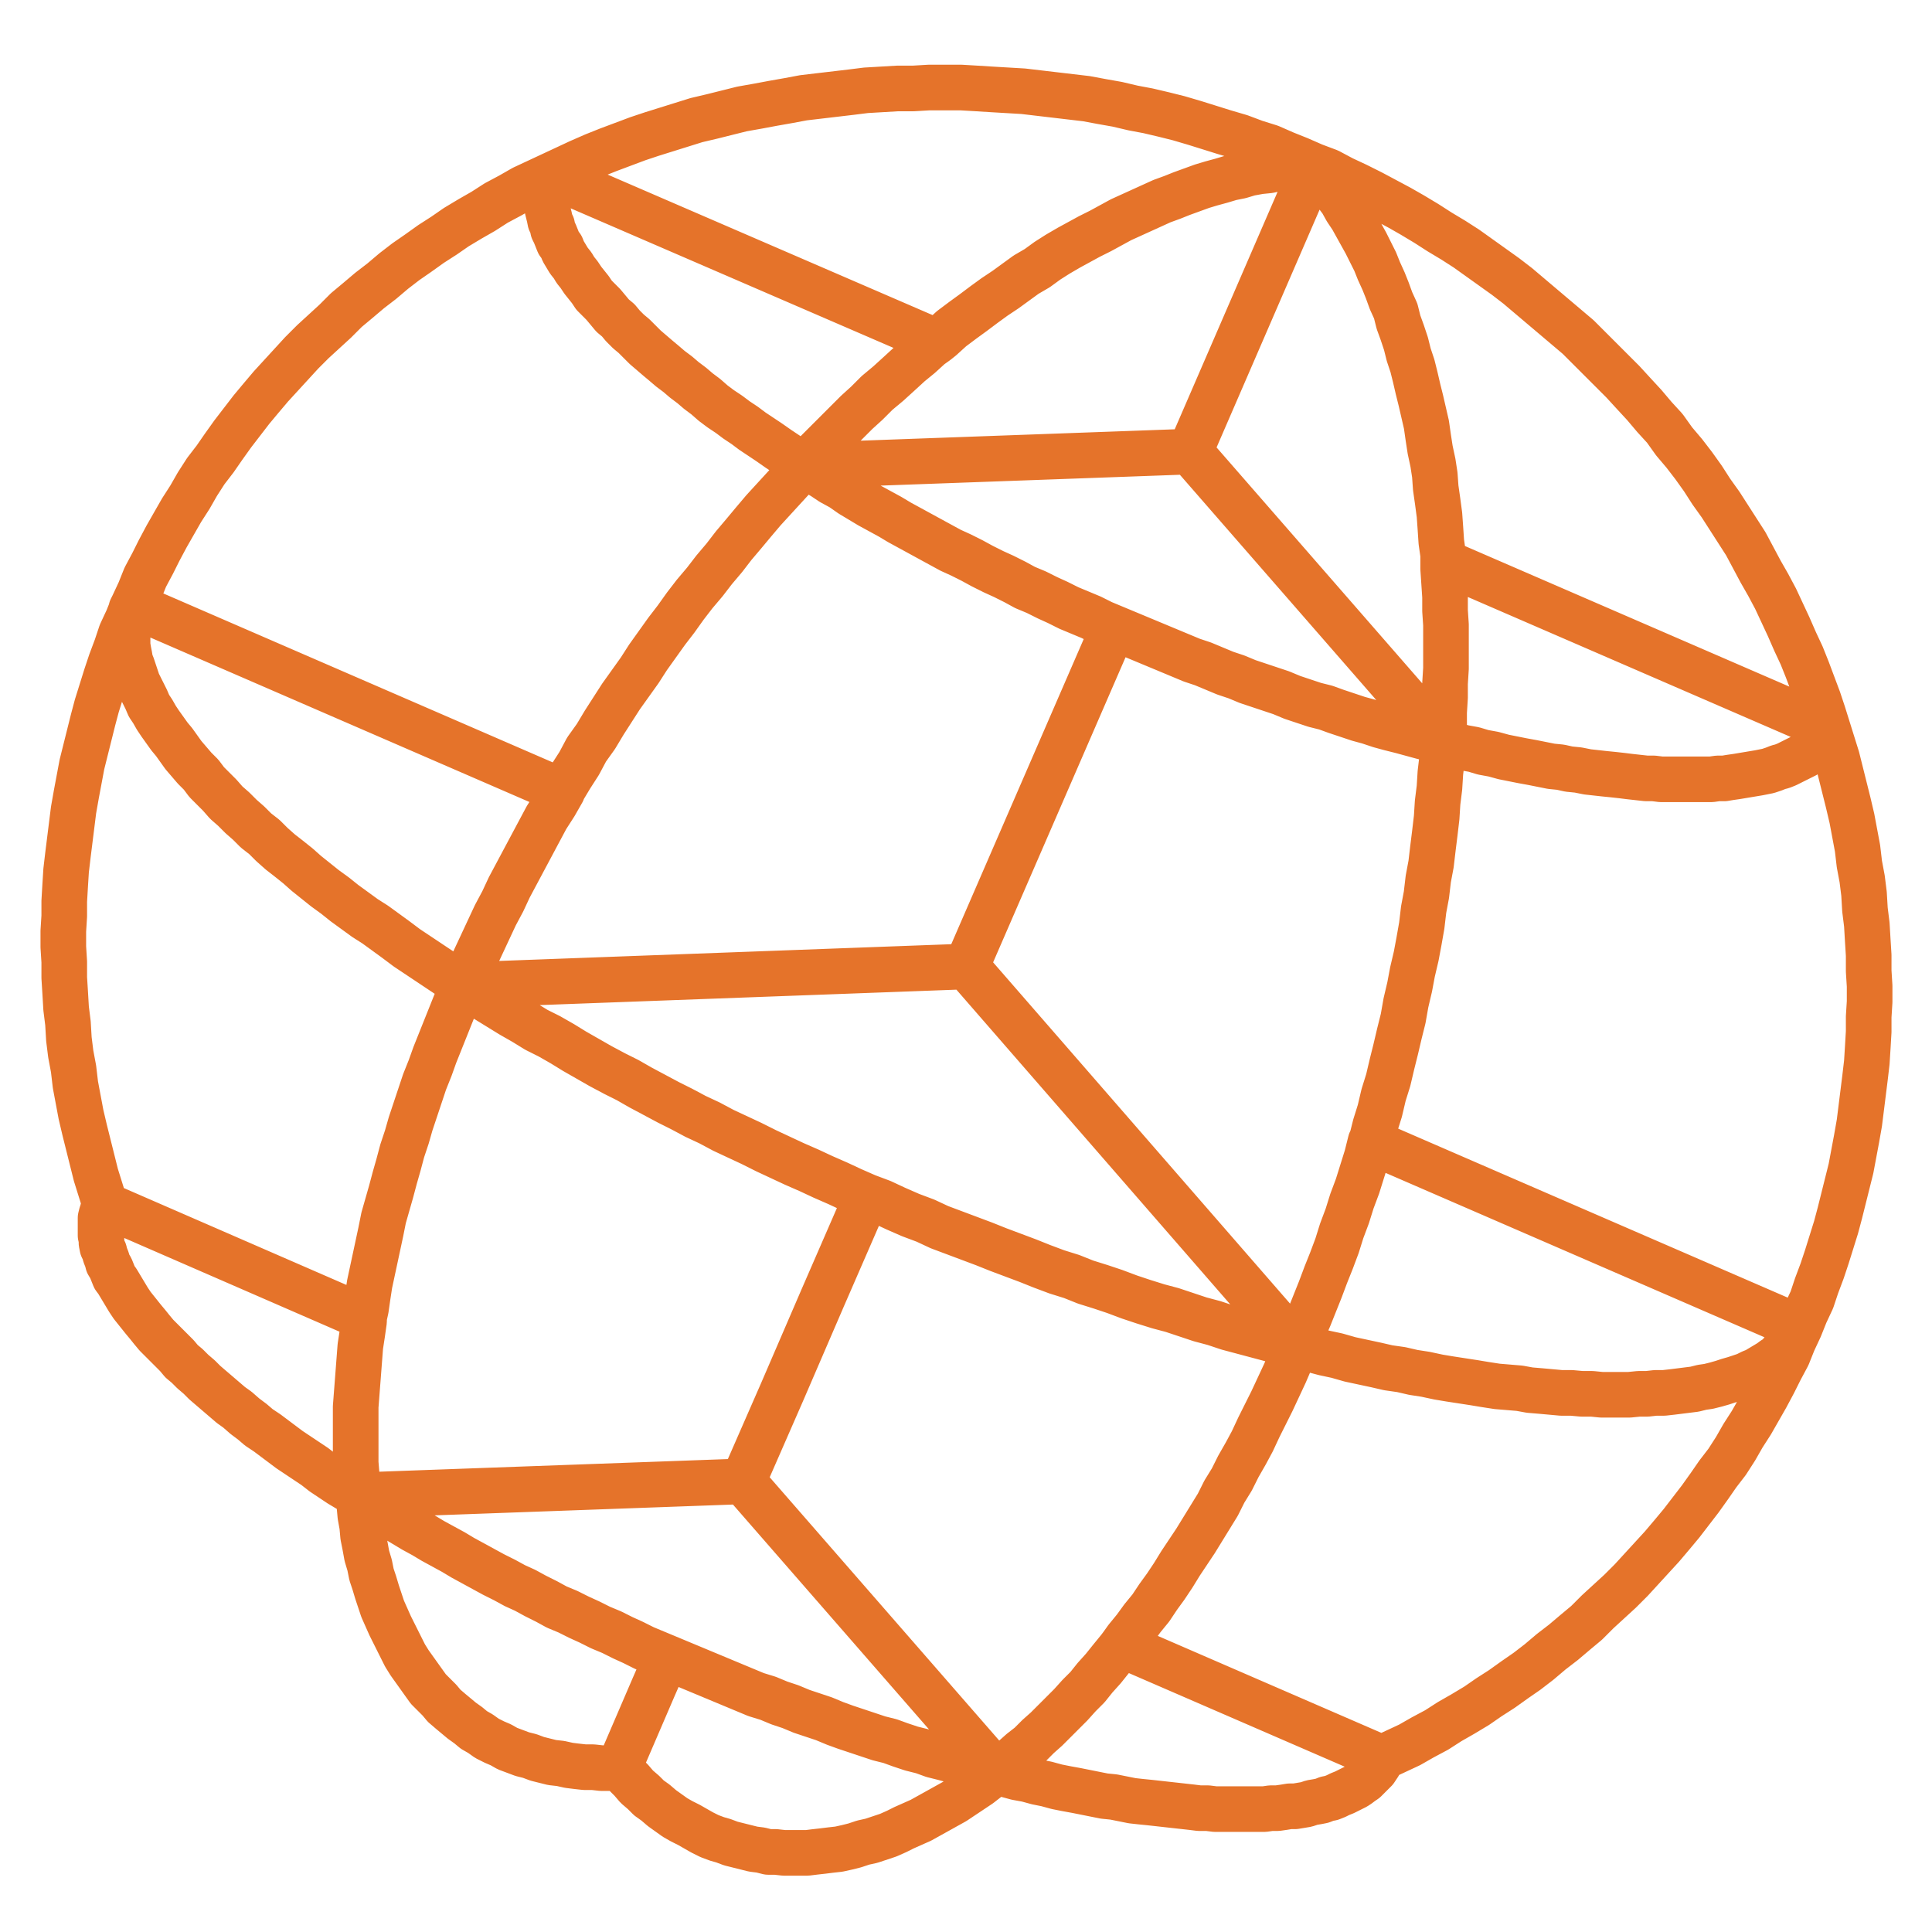
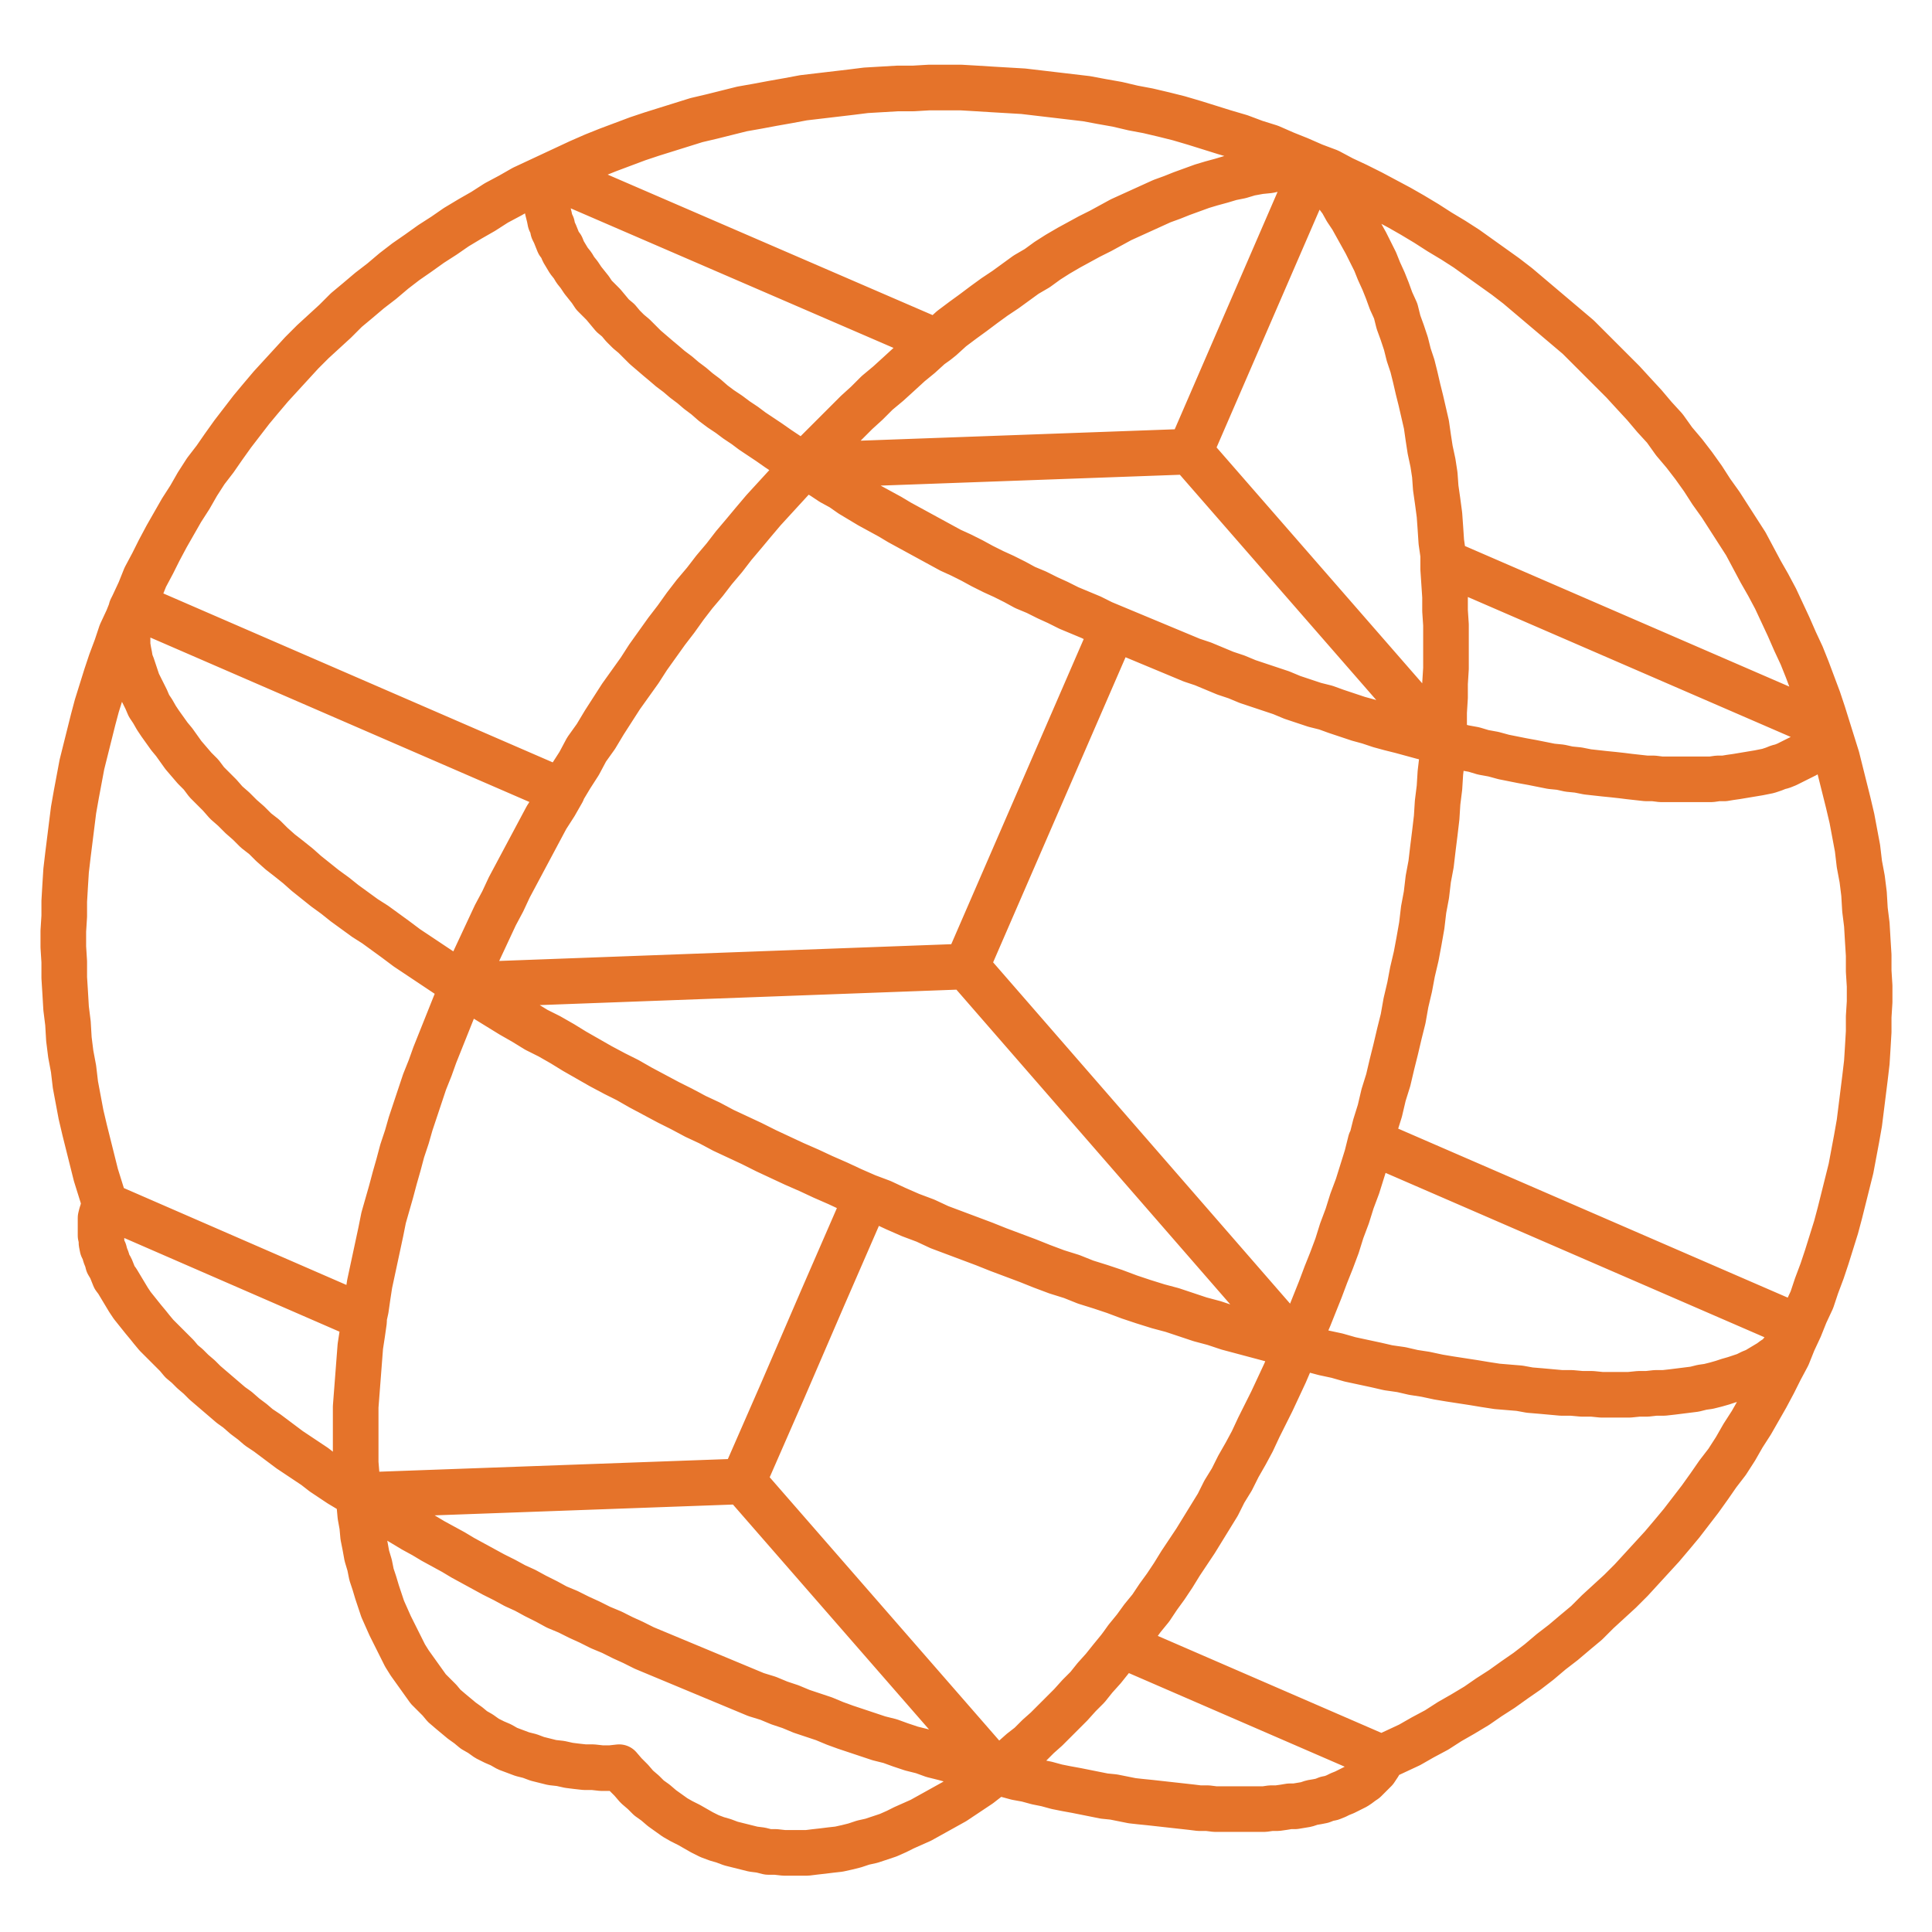
<svg xmlns="http://www.w3.org/2000/svg" viewBox="-1.038 -1.038 2.075 2.075" role="img" aria-label="EARF globe, 02 dust, in line">
-   <path d="M-0.925 0.256L-0.930 0.240L-0.935 0.224L-0.939 0.208L-0.943 0.192L-0.947 0.176L-0.951 0.159L-0.954 0.143L-0.957 0.127L-0.959 0.110L-0.962 0.094L-0.964 0.078L-0.965 0.061L-0.967 0.045L-0.968 0.028L-0.969 0.012L-0.969 -0.005L-0.970 -0.021L-0.970 -0.038L-0.969 -0.054L-0.969 -0.070L-0.968 -0.087L-0.967 -0.103L-0.965 -0.120L-0.963 -0.136L-0.961 -0.152L-0.959 -0.168L-0.956 -0.185L-0.953 -0.201L-0.950 -0.217L-0.946 -0.233L-0.942 -0.249L-0.938 -0.265L-0.934 -0.280L-0.929 -0.296L-0.924 -0.312L-0.919 -0.327L-0.913 -0.343L-0.908 -0.358L-0.901 -0.373L-0.895 -0.388 M-0.654 0.568L-0.663 0.562L-0.673 0.556L-0.682 0.550L-0.691 0.544L-0.700 0.537L-0.709 0.531L-0.718 0.525L-0.727 0.519L-0.735 0.513L-0.743 0.507L-0.751 0.501L-0.760 0.495L-0.767 0.489L-0.775 0.483L-0.783 0.476L-0.790 0.471L-0.797 0.465L-0.804 0.459L-0.811 0.453L-0.818 0.447L-0.824 0.441L-0.831 0.435L-0.837 0.429L-0.843 0.424L-0.848 0.418L-0.854 0.412L-0.859 0.407L-0.865 0.401L-0.870 0.396L-0.875 0.390L-0.879 0.385L-0.884 0.379L-0.888 0.374L-0.892 0.369L-0.896 0.364L-0.900 0.358L-0.903 0.353L-0.906 0.348L-0.909 0.343L-0.912 0.338L-0.915 0.334L-0.917 0.329L-0.919 0.324L-0.922 0.319L-0.923 0.315L-0.925 0.310L-0.926 0.306L-0.928 0.302L-0.929 0.297L-0.929 0.293L-0.930 0.289L-0.930 0.285L-0.930 0.281L-0.930 0.277L-0.930 0.273L-0.930 0.270L-0.929 0.266L-0.928 0.263L-0.927 0.259L-0.925 0.256 M-0.925 0.256L-0.647 0.377 M-0.895 -0.388L-0.888 -0.403L-0.882 -0.418L-0.874 -0.433L-0.867 -0.447L-0.859 -0.462L-0.851 -0.476L-0.843 -0.490L-0.834 -0.504L-0.826 -0.518L-0.817 -0.532L-0.807 -0.545L-0.798 -0.558L-0.788 -0.572L-0.778 -0.585L-0.768 -0.598L-0.758 -0.610L-0.747 -0.623L-0.736 -0.635L-0.725 -0.647L-0.714 -0.659L-0.702 -0.671L-0.690 -0.682L-0.678 -0.693L-0.666 -0.705L-0.654 -0.715L-0.641 -0.726L-0.628 -0.736L-0.615 -0.747L-0.602 -0.757L-0.589 -0.766L-0.575 -0.776L-0.561 -0.785L-0.548 -0.794L-0.533 -0.803L-0.519 -0.811L-0.505 -0.820L-0.490 -0.828L-0.476 -0.836L-0.461 -0.843L-0.446 -0.850 M-0.540 0.020L-0.553 0.012L-0.565 0.004L-0.577 -0.004L-0.589 -0.012L-0.601 -0.020L-0.613 -0.029L-0.624 -0.037L-0.635 -0.045L-0.646 -0.052L-0.657 -0.060L-0.668 -0.068L-0.678 -0.076L-0.689 -0.084L-0.699 -0.092L-0.709 -0.100L-0.718 -0.108L-0.728 -0.116L-0.737 -0.123L-0.746 -0.131L-0.754 -0.139L-0.763 -0.146L-0.771 -0.154L-0.779 -0.161L-0.787 -0.169L-0.795 -0.176L-0.802 -0.184L-0.809 -0.191L-0.816 -0.198L-0.822 -0.206L-0.829 -0.213L-0.835 -0.220L-0.841 -0.227L-0.846 -0.234L-0.851 -0.241L-0.856 -0.247L-0.861 -0.254L-0.866 -0.261L-0.870 -0.267L-0.874 -0.274L-0.878 -0.280L-0.881 -0.287L-0.884 -0.293L-0.887 -0.299L-0.890 -0.305L-0.892 -0.311L-0.894 -0.317L-0.896 -0.323L-0.898 -0.328L-0.899 -0.334L-0.900 -0.339L-0.901 -0.345L-0.901 -0.350L-0.901 -0.355L-0.901 -0.360L-0.901 -0.365L-0.900 -0.370L-0.899 -0.375L-0.898 -0.379L-0.897 -0.384L-0.895 -0.388 M-0.895 -0.388L-0.434 -0.188 M-0.654 0.568L-0.240 0.553 M-0.647 0.377L-0.647 0.381L-0.649 0.395L-0.651 0.408L-0.652 0.421L-0.653 0.434L-0.654 0.447L-0.655 0.460L-0.656 0.473L-0.656 0.485L-0.656 0.497L-0.656 0.510L-0.656 0.522L-0.656 0.533L-0.655 0.545L-0.655 0.557L-0.654 0.568 M-0.373 0.860L-0.382 0.861L-0.392 0.861L-0.401 0.860L-0.410 0.860L-0.419 0.859L-0.427 0.858L-0.436 0.856L-0.445 0.855L-0.453 0.853L-0.461 0.851L-0.469 0.848L-0.477 0.846L-0.485 0.843L-0.493 0.840L-0.500 0.836L-0.507 0.833L-0.515 0.829L-0.522 0.824L-0.529 0.820L-0.535 0.815L-0.542 0.810L-0.548 0.805L-0.554 0.800L-0.561 0.794L-0.566 0.788L-0.572 0.782L-0.578 0.776L-0.583 0.769L-0.588 0.762L-0.593 0.755L-0.598 0.748L-0.603 0.740L-0.607 0.732L-0.611 0.724L-0.615 0.716L-0.619 0.708L-0.623 0.699L-0.627 0.690L-0.630 0.681L-0.633 0.672L-0.636 0.662L-0.639 0.653L-0.641 0.643L-0.644 0.633L-0.646 0.622L-0.648 0.612L-0.649 0.601L-0.651 0.590L-0.652 0.579L-0.654 0.568 M-0.322 0.742L-0.334 0.737L-0.346 0.732L-0.358 0.726L-0.369 0.721L-0.381 0.715L-0.393 0.710L-0.405 0.704L-0.416 0.699L-0.428 0.693L-0.440 0.688L-0.451 0.682L-0.463 0.676L-0.474 0.670L-0.485 0.665L-0.496 0.659L-0.508 0.653L-0.519 0.647L-0.530 0.641L-0.541 0.635L-0.551 0.629L-0.562 0.623L-0.573 0.617L-0.583 0.611L-0.594 0.605L-0.604 0.599L-0.614 0.593L-0.624 0.587L-0.634 0.580L-0.644 0.574L-0.654 0.568 M-0.540 0.020L-0.547 0.035L-0.553 0.050L-0.559 0.065L-0.565 0.080L-0.571 0.095L-0.576 0.109L-0.582 0.124L-0.587 0.139L-0.592 0.154L-0.597 0.169L-0.601 0.183L-0.606 0.198L-0.610 0.213L-0.614 0.227L-0.618 0.242L-0.622 0.256L-0.626 0.270L-0.629 0.285L-0.632 0.299L-0.635 0.313L-0.638 0.327L-0.641 0.341L-0.643 0.354L-0.645 0.368L-0.647 0.377 M-0.540 0.020L0.000 -0.000 M-0.434 -0.188L-0.442 -0.174L-0.451 -0.160L-0.459 -0.145L-0.467 -0.130L-0.475 -0.115L-0.483 -0.100L-0.491 -0.085L-0.498 -0.070L-0.506 -0.055L-0.513 -0.040L-0.520 -0.025L-0.527 -0.010L-0.534 0.005L-0.540 0.020 M-0.107 0.247L-0.123 0.240L-0.138 0.233L-0.154 0.226L-0.169 0.219L-0.185 0.212L-0.200 0.205L-0.215 0.198L-0.231 0.190L-0.246 0.183L-0.261 0.176L-0.276 0.168L-0.291 0.161L-0.306 0.153L-0.320 0.146L-0.335 0.138L-0.350 0.130L-0.364 0.122L-0.378 0.115L-0.393 0.107L-0.407 0.099L-0.421 0.091L-0.434 0.083L-0.448 0.075L-0.462 0.068L-0.475 0.060L-0.489 0.052L-0.502 0.044L-0.515 0.036L-0.528 0.028L-0.540 0.020 M-0.446 -0.850L-0.431 -0.857L-0.416 -0.864L-0.400 -0.871L-0.385 -0.877L-0.369 -0.883L-0.353 -0.889L-0.338 -0.894L-0.322 -0.899L-0.306 -0.904L-0.290 -0.909L-0.273 -0.913L-0.257 -0.917L-0.241 -0.921L-0.224 -0.924L-0.208 -0.927L-0.191 -0.930L-0.175 -0.933L-0.158 -0.935L-0.141 -0.937L-0.124 -0.939L-0.108 -0.941L-0.091 -0.942L-0.074 -0.943L-0.057 -0.943L-0.040 -0.944L-0.023 -0.944L-0.006 -0.944L0.011 -0.943L0.027 -0.942L0.044 -0.941L0.061 -0.940L0.078 -0.938L0.095 -0.936L0.112 -0.934L0.129 -0.932L0.145 -0.929L0.162 -0.926L0.179 -0.922L0.195 -0.919L0.212 -0.915L0.228 -0.911L0.245 -0.906L0.261 -0.901L0.277 -0.896L0.294 -0.891L0.310 -0.885L0.326 -0.880L0.342 -0.873L0.357 -0.867L0.373 -0.860 M-0.174 -0.538L-0.184 -0.544L-0.193 -0.550L-0.202 -0.556L-0.212 -0.563L-0.221 -0.569L-0.230 -0.575L-0.238 -0.581L-0.247 -0.587L-0.255 -0.593L-0.264 -0.599L-0.272 -0.605L-0.280 -0.612L-0.288 -0.618L-0.295 -0.624L-0.303 -0.630L-0.310 -0.636L-0.318 -0.642L-0.325 -0.648L-0.331 -0.653L-0.338 -0.659L-0.345 -0.665L-0.351 -0.671L-0.357 -0.677L-0.363 -0.682L-0.369 -0.688L-0.374 -0.694L-0.380 -0.699L-0.385 -0.705L-0.390 -0.711L-0.395 -0.716L-0.400 -0.721L-0.404 -0.727L-0.408 -0.732L-0.412 -0.737L-0.416 -0.743L-0.420 -0.748L-0.423 -0.753L-0.427 -0.758L-0.430 -0.763L-0.433 -0.768L-0.435 -0.773L-0.438 -0.777L-0.440 -0.782L-0.442 -0.787L-0.444 -0.791L-0.445 -0.796L-0.447 -0.800L-0.448 -0.805L-0.449 -0.809L-0.450 -0.813L-0.450 -0.817L-0.451 -0.821L-0.451 -0.825L-0.451 -0.829L-0.450 -0.833L-0.450 -0.836L-0.449 -0.840L-0.448 -0.844L-0.447 -0.847L-0.446 -0.850 M-0.446 -0.850L-0.032 -0.671 M-0.174 -0.538L-0.185 -0.526L-0.196 -0.514L-0.207 -0.502L-0.218 -0.490L-0.229 -0.477L-0.239 -0.465L-0.250 -0.452L-0.260 -0.439L-0.271 -0.426L-0.281 -0.413L-0.292 -0.400L-0.302 -0.387L-0.312 -0.373L-0.322 -0.360L-0.332 -0.346L-0.342 -0.332L-0.351 -0.318L-0.361 -0.304L-0.371 -0.290L-0.380 -0.276L-0.389 -0.262L-0.398 -0.247L-0.408 -0.233L-0.416 -0.218L-0.425 -0.204L-0.434 -0.189L-0.434 -0.188 M-0.373 0.860L-0.336 0.774L-0.322 0.742 M0.032 0.865L0.023 0.872L0.014 0.879L0.005 0.885L-0.004 0.891L-0.013 0.897L-0.022 0.902L-0.031 0.907L-0.040 0.912L-0.049 0.917L-0.058 0.921L-0.067 0.925L-0.075 0.929L-0.084 0.933L-0.093 0.936L-0.102 0.939L-0.111 0.941L-0.120 0.944L-0.128 0.946L-0.137 0.948L-0.146 0.949L-0.154 0.950L-0.163 0.951L-0.171 0.952L-0.180 0.952L-0.188 0.952L-0.196 0.952L-0.205 0.951L-0.213 0.951L-0.221 0.949L-0.229 0.948L-0.237 0.946L-0.245 0.944L-0.253 0.942L-0.261 0.939L-0.268 0.937L-0.276 0.934L-0.284 0.930L-0.291 0.926L-0.298 0.922L-0.306 0.918L-0.313 0.914L-0.320 0.909L-0.327 0.904L-0.334 0.898L-0.341 0.893L-0.347 0.887L-0.354 0.881L-0.360 0.874L-0.367 0.867L-0.373 0.860 M0.032 0.865L0.021 0.863L0.010 0.860L-0.002 0.856L-0.013 0.853L-0.024 0.850L-0.036 0.847L-0.047 0.843L-0.059 0.840L-0.071 0.836L-0.082 0.832L-0.094 0.829L-0.106 0.825L-0.118 0.821L-0.130 0.817L-0.141 0.813L-0.153 0.808L-0.165 0.804L-0.177 0.800L-0.189 0.795L-0.201 0.791L-0.213 0.786L-0.226 0.782L-0.238 0.777L-0.250 0.772L-0.262 0.767L-0.274 0.762L-0.286 0.757L-0.298 0.752L-0.310 0.747L-0.322 0.742 M-0.240 0.553L-0.198 0.457L-0.154 0.355L-0.107 0.247 M-0.240 0.553L0.032 0.865 M-0.174 -0.538L0.240 -0.553 M-0.032 -0.671L-0.039 -0.666L-0.050 -0.656L-0.061 -0.647L-0.073 -0.636L-0.084 -0.626L-0.096 -0.616L-0.107 -0.605L-0.118 -0.595L-0.129 -0.584L-0.141 -0.572L-0.152 -0.561L-0.163 -0.550L-0.174 -0.538 M0.158 -0.364L0.146 -0.369L0.134 -0.375L0.122 -0.380L0.110 -0.385L0.098 -0.391L0.087 -0.396L0.075 -0.402L0.063 -0.407L0.052 -0.413L0.040 -0.419L0.029 -0.424L0.017 -0.430L0.006 -0.436L-0.006 -0.442L-0.017 -0.447L-0.028 -0.453L-0.039 -0.459L-0.050 -0.465L-0.061 -0.471L-0.072 -0.477L-0.082 -0.483L-0.093 -0.489L-0.104 -0.495L-0.114 -0.501L-0.124 -0.507L-0.134 -0.514L-0.145 -0.520L-0.154 -0.526L-0.164 -0.532L-0.174 -0.538 M0.355 0.408L0.340 0.404L0.326 0.400L0.311 0.396L0.296 0.392L0.281 0.388L0.266 0.383L0.251 0.379L0.236 0.374L0.221 0.369L0.206 0.365L0.190 0.360L0.175 0.355L0.159 0.349L0.144 0.344L0.128 0.339L0.113 0.333L0.097 0.328L0.081 0.322L0.066 0.316L0.050 0.310L0.034 0.304L0.019 0.298L0.003 0.292L-0.013 0.286L-0.029 0.280L-0.044 0.273L-0.060 0.267L-0.076 0.260L-0.091 0.253L-0.107 0.247 M0.373 -0.860L0.364 -0.860L0.354 -0.859L0.344 -0.858L0.334 -0.857L0.325 -0.855L0.315 -0.854L0.304 -0.852L0.294 -0.849L0.284 -0.847L0.274 -0.844L0.263 -0.841L0.253 -0.838L0.242 -0.834L0.231 -0.830L0.221 -0.826L0.210 -0.822L0.199 -0.817L0.188 -0.812L0.177 -0.807L0.166 -0.802L0.155 -0.796L0.144 -0.790L0.132 -0.784L0.121 -0.778L0.110 -0.772L0.098 -0.765L0.087 -0.758L0.076 -0.750L0.064 -0.743L0.053 -0.735L0.042 -0.727L0.030 -0.719L0.019 -0.711L0.007 -0.702L-0.004 -0.694L-0.016 -0.685L-0.027 -0.675L-0.032 -0.671 M0.000 -0.000L0.158 -0.364 M0.000 -0.000L0.355 0.408 M0.032 0.865L0.041 0.858L0.050 0.851L0.059 0.843L0.068 0.836L0.077 0.827L0.086 0.819L0.094 0.811L0.103 0.802L0.112 0.793L0.121 0.783L0.130 0.774L0.138 0.764L0.147 0.754L0.155 0.744L0.164 0.733L0.167 0.729 M0.446 0.850L0.444 0.854L0.443 0.857L0.441 0.860L0.439 0.863L0.436 0.866L0.434 0.868L0.431 0.871L0.428 0.874L0.425 0.876L0.421 0.879L0.418 0.881L0.414 0.883L0.410 0.885L0.406 0.887L0.401 0.889L0.397 0.891L0.392 0.893L0.387 0.894L0.382 0.896L0.377 0.897L0.371 0.898L0.365 0.900L0.359 0.901L0.353 0.902L0.347 0.902L0.341 0.903L0.334 0.904L0.327 0.904L0.320 0.905L0.313 0.905L0.306 0.905L0.298 0.905L0.291 0.905L0.283 0.905L0.275 0.905L0.267 0.905L0.259 0.904L0.250 0.904L0.242 0.903L0.233 0.902L0.224 0.901L0.215 0.900L0.206 0.899L0.197 0.898L0.187 0.897L0.178 0.896L0.168 0.894L0.158 0.892L0.148 0.891L0.138 0.889L0.128 0.887L0.118 0.885L0.107 0.883L0.097 0.881L0.086 0.878L0.076 0.876L0.065 0.873L0.054 0.871L0.043 0.868L0.032 0.865 M0.512 -0.241L0.501 -0.244L0.489 -0.247L0.478 -0.250L0.467 -0.253L0.455 -0.256L0.444 -0.259L0.432 -0.263L0.421 -0.266L0.409 -0.270L0.397 -0.274L0.386 -0.278L0.374 -0.281L0.362 -0.285L0.350 -0.289L0.338 -0.294L0.326 -0.298L0.314 -0.302L0.302 -0.306L0.290 -0.311L0.278 -0.315L0.266 -0.320L0.254 -0.325L0.242 -0.329L0.230 -0.334L0.218 -0.339L0.206 -0.344L0.194 -0.349L0.182 -0.354L0.170 -0.359L0.158 -0.364 M0.355 0.408L0.348 0.423L0.342 0.437L0.335 0.452L0.328 0.467L0.321 0.481L0.314 0.495L0.307 0.510L0.300 0.523L0.292 0.537L0.285 0.551L0.277 0.564L0.270 0.578L0.262 0.591L0.254 0.604L0.246 0.617L0.238 0.629L0.230 0.641L0.222 0.654L0.214 0.666L0.206 0.677L0.198 0.689L0.189 0.700L0.181 0.711L0.172 0.722L0.167 0.729 M0.167 0.729L0.446 0.850 M0.240 -0.553L0.373 -0.860 M0.240 -0.553L0.512 -0.241 M0.355 0.408L0.361 0.393L0.368 0.377L0.374 0.362L0.380 0.347L0.386 0.331L0.392 0.316L0.398 0.300L0.403 0.284L0.409 0.268L0.414 0.252L0.420 0.236L0.425 0.220L0.430 0.204L0.434 0.188 M0.895 0.388L0.893 0.392L0.891 0.396L0.888 0.400L0.885 0.404L0.882 0.408L0.879 0.412L0.875 0.415L0.872 0.419L0.867 0.422L0.863 0.425L0.858 0.428L0.853 0.431L0.848 0.434L0.843 0.436L0.837 0.439L0.831 0.441L0.825 0.443L0.818 0.445L0.812 0.447L0.805 0.449L0.797 0.451L0.790 0.452L0.782 0.454L0.774 0.455L0.766 0.456L0.758 0.457L0.749 0.458L0.740 0.458L0.731 0.459L0.722 0.459L0.712 0.460L0.702 0.460L0.692 0.460L0.682 0.460L0.672 0.459L0.661 0.459L0.650 0.458L0.639 0.458L0.628 0.457L0.617 0.456L0.605 0.455L0.594 0.453L0.582 0.452L0.570 0.451L0.557 0.449L0.545 0.447L0.532 0.445L0.519 0.443L0.507 0.441L0.493 0.438L0.480 0.436L0.467 0.433L0.453 0.431L0.440 0.428L0.426 0.425L0.412 0.422L0.398 0.418L0.384 0.415L0.369 0.411L0.355 0.408 M0.373 -0.860L0.379 -0.853L0.385 -0.846L0.391 -0.838L0.397 -0.830L0.403 -0.822L0.408 -0.813L0.414 -0.804L0.419 -0.795L0.424 -0.786L0.429 -0.777L0.434 -0.767L0.439 -0.757L0.443 -0.747L0.448 -0.736L0.452 -0.726L0.456 -0.715L0.461 -0.704L0.464 -0.692L0.468 -0.681L0.472 -0.669L0.475 -0.657L0.479 -0.645L0.482 -0.633L0.485 -0.620L0.488 -0.608L0.491 -0.595L0.494 -0.582L0.496 -0.568L0.498 -0.555L0.501 -0.541L0.503 -0.528L0.504 -0.514L0.506 -0.500L0.508 -0.485L0.509 -0.471L0.510 -0.456L0.512 -0.442L0.512 -0.435 M0.373 -0.860L0.389 -0.854L0.404 -0.846L0.419 -0.839L0.435 -0.831L0.450 -0.823L0.465 -0.815L0.479 -0.807L0.494 -0.798L0.508 -0.789L0.523 -0.780L0.537 -0.771L0.551 -0.761L0.565 -0.751L0.579 -0.741L0.592 -0.731L0.605 -0.720L0.618 -0.709L0.631 -0.698L0.644 -0.687L0.657 -0.676L0.669 -0.664L0.681 -0.652L0.693 -0.640L0.705 -0.628L0.716 -0.616L0.728 -0.603L0.739 -0.590L0.750 -0.578L0.760 -0.564L0.771 -0.551L0.781 -0.538L0.791 -0.524L0.800 -0.510L0.810 -0.496L0.819 -0.482L0.828 -0.468L0.837 -0.454L0.845 -0.439L0.853 -0.424L0.861 -0.410L0.869 -0.395L0.876 -0.380L0.883 -0.365L0.890 -0.349L0.897 -0.334L0.903 -0.319L0.909 -0.303L0.915 -0.287L0.920 -0.272L0.925 -0.256 M0.512 -0.241L0.511 -0.225L0.509 -0.208L0.508 -0.192L0.506 -0.176L0.505 -0.160L0.503 -0.143L0.501 -0.127L0.499 -0.110L0.496 -0.094L0.494 -0.077L0.491 -0.061L0.489 -0.044L0.486 -0.027L0.483 -0.011L0.479 0.006L0.476 0.022L0.472 0.039L0.469 0.056L0.465 0.072L0.461 0.089L0.457 0.105L0.453 0.122L0.448 0.138L0.444 0.155L0.439 0.171L0.435 0.187L0.434 0.188 M0.434 0.188L0.895 0.388 M0.895 0.388L0.888 0.403L0.882 0.418L0.874 0.433L0.867 0.447L0.859 0.462L0.851 0.476L0.843 0.490L0.834 0.504L0.826 0.518L0.817 0.532L0.807 0.545L0.798 0.558L0.788 0.572L0.778 0.585L0.768 0.598L0.758 0.610L0.747 0.623L0.736 0.635L0.725 0.647L0.714 0.659L0.702 0.671L0.690 0.682L0.678 0.693L0.666 0.705L0.654 0.715L0.641 0.726L0.628 0.736L0.615 0.747L0.602 0.757L0.589 0.766L0.575 0.776L0.561 0.785L0.548 0.794L0.533 0.803L0.519 0.811L0.505 0.820L0.490 0.828L0.476 0.836L0.461 0.843L0.446 0.850 M0.512 -0.241L0.513 -0.257L0.513 -0.273L0.514 -0.289L0.514 -0.304L0.515 -0.320L0.515 -0.336L0.515 -0.351L0.515 -0.367L0.514 -0.382L0.514 -0.397L0.513 -0.412L0.512 -0.427L0.512 -0.435 M0.925 -0.256L0.924 -0.253L0.922 -0.249L0.920 -0.246L0.918 -0.243L0.916 -0.240L0.913 -0.238L0.910 -0.235L0.907 -0.232L0.904 -0.230L0.901 -0.227L0.897 -0.225L0.893 -0.223L0.889 -0.221L0.885 -0.219L0.881 -0.217L0.876 -0.215L0.872 -0.214L0.867 -0.212L0.861 -0.210L0.856 -0.209L0.851 -0.208L0.845 -0.207L0.839 -0.206L0.833 -0.205L0.827 -0.204L0.820 -0.203L0.814 -0.202L0.807 -0.202L0.800 -0.201L0.793 -0.201L0.785 -0.201L0.778 -0.201L0.770 -0.201L0.762 -0.201L0.754 -0.201L0.746 -0.201L0.738 -0.202L0.730 -0.202L0.721 -0.203L0.712 -0.204L0.704 -0.205L0.695 -0.206L0.685 -0.207L0.676 -0.208L0.667 -0.209L0.657 -0.211L0.647 -0.212L0.638 -0.214L0.628 -0.215L0.618 -0.217L0.608 -0.219L0.597 -0.221L0.587 -0.223L0.577 -0.225L0.566 -0.228L0.555 -0.230L0.545 -0.233L0.534 -0.235L0.523 -0.238L0.512 -0.241 M0.512 -0.435L0.925 -0.256 M0.925 -0.256L0.930 -0.240L0.935 -0.224L0.939 -0.208L0.943 -0.192L0.947 -0.176L0.951 -0.159L0.954 -0.143L0.957 -0.127L0.959 -0.110L0.962 -0.094L0.964 -0.078L0.965 -0.061L0.967 -0.045L0.968 -0.028L0.969 -0.012L0.969 0.005L0.970 0.021L0.970 0.038L0.969 0.054L0.969 0.070L0.968 0.087L0.967 0.103L0.965 0.120L0.963 0.136L0.961 0.152L0.959 0.168L0.956 0.185L0.953 0.201L0.950 0.217L0.946 0.233L0.942 0.249L0.938 0.265L0.934 0.280L0.929 0.296L0.924 0.312L0.919 0.327L0.913 0.343L0.908 0.358L0.901 0.373L0.895 0.388" fill="none" stroke="#E5732A" stroke-width="0.049" stroke-linejoin="round" stroke-linecap="round" />
+   <path d="M-0.925 0.256L-0.930 0.240L-0.935 0.224L-0.939 0.208L-0.943 0.192L-0.947 0.176L-0.951 0.159L-0.954 0.143L-0.957 0.127L-0.959 0.110L-0.962 0.094L-0.964 0.078L-0.965 0.061L-0.967 0.045L-0.968 0.028L-0.969 0.012L-0.969 -0.005L-0.970 -0.021L-0.970 -0.038L-0.969 -0.054L-0.969 -0.070L-0.968 -0.087L-0.967 -0.103L-0.965 -0.120L-0.963 -0.136L-0.961 -0.152L-0.959 -0.168L-0.956 -0.185L-0.953 -0.201L-0.950 -0.217L-0.946 -0.233L-0.942 -0.249L-0.938 -0.265L-0.934 -0.280L-0.929 -0.296L-0.924 -0.312L-0.919 -0.327L-0.913 -0.343L-0.908 -0.358L-0.901 -0.373L-0.895 -0.388 M-0.654 0.568L-0.663 0.562L-0.673 0.556L-0.682 0.550L-0.691 0.544L-0.700 0.537L-0.709 0.531L-0.718 0.525L-0.727 0.519L-0.735 0.513L-0.743 0.507L-0.751 0.501L-0.760 0.495L-0.767 0.489L-0.775 0.483L-0.783 0.476L-0.790 0.471L-0.797 0.465L-0.804 0.459L-0.811 0.453L-0.818 0.447L-0.824 0.441L-0.831 0.435L-0.837 0.429L-0.843 0.424L-0.848 0.418L-0.854 0.412L-0.859 0.407L-0.865 0.401L-0.870 0.396L-0.875 0.390L-0.879 0.385L-0.884 0.379L-0.888 0.374L-0.892 0.369L-0.896 0.364L-0.900 0.358L-0.903 0.353L-0.906 0.348L-0.909 0.343L-0.912 0.338L-0.915 0.334L-0.917 0.329L-0.919 0.324L-0.922 0.319L-0.923 0.315L-0.925 0.310L-0.926 0.306L-0.928 0.302L-0.929 0.297L-0.929 0.293L-0.930 0.289L-0.930 0.285L-0.930 0.281L-0.930 0.277L-0.930 0.273L-0.930 0.270L-0.929 0.266L-0.928 0.263L-0.927 0.259L-0.925 0.256 M-0.925 0.256L-0.647 0.377 M-0.895 -0.388L-0.888 -0.403L-0.882 -0.418L-0.874 -0.433L-0.867 -0.447L-0.859 -0.462L-0.851 -0.476L-0.843 -0.490L-0.834 -0.504L-0.826 -0.518L-0.817 -0.532L-0.807 -0.545L-0.798 -0.558L-0.788 -0.572L-0.778 -0.585L-0.768 -0.598L-0.758 -0.610L-0.747 -0.623L-0.736 -0.635L-0.725 -0.647L-0.714 -0.659L-0.702 -0.671L-0.690 -0.682L-0.678 -0.693L-0.666 -0.705L-0.654 -0.715L-0.641 -0.726L-0.628 -0.736L-0.615 -0.747L-0.602 -0.757L-0.589 -0.766L-0.575 -0.776L-0.561 -0.785L-0.548 -0.794L-0.533 -0.803L-0.519 -0.811L-0.505 -0.820L-0.490 -0.828L-0.476 -0.836L-0.461 -0.843L-0.446 -0.850 M-0.540 0.020L-0.553 0.012L-0.565 0.004L-0.577 -0.004L-0.589 -0.012L-0.601 -0.020L-0.613 -0.029L-0.624 -0.037L-0.635 -0.045L-0.646 -0.052L-0.657 -0.060L-0.668 -0.068L-0.678 -0.076L-0.689 -0.084L-0.699 -0.092L-0.709 -0.100L-0.718 -0.108L-0.728 -0.116L-0.737 -0.123L-0.746 -0.131L-0.754 -0.139L-0.763 -0.146L-0.771 -0.154L-0.779 -0.161L-0.787 -0.169L-0.795 -0.176L-0.802 -0.184L-0.809 -0.191L-0.816 -0.198L-0.822 -0.206L-0.829 -0.213L-0.835 -0.220L-0.841 -0.227L-0.846 -0.234L-0.851 -0.241L-0.856 -0.247L-0.861 -0.254L-0.866 -0.261L-0.870 -0.267L-0.874 -0.274L-0.878 -0.280L-0.881 -0.287L-0.884 -0.293L-0.887 -0.299L-0.890 -0.305L-0.892 -0.311L-0.894 -0.317L-0.896 -0.323L-0.898 -0.328L-0.899 -0.334L-0.900 -0.339L-0.901 -0.345L-0.901 -0.350L-0.901 -0.355L-0.901 -0.360L-0.901 -0.365L-0.900 -0.370L-0.899 -0.375L-0.898 -0.379L-0.897 -0.384L-0.895 -0.388 M-0.895 -0.388L-0.434 -0.188 M-0.654 0.568L-0.240 0.553 M-0.647 0.377L-0.647 0.381L-0.649 0.395L-0.651 0.408L-0.652 0.421L-0.653 0.434L-0.654 0.447L-0.655 0.460L-0.656 0.473L-0.656 0.485L-0.656 0.497L-0.656 0.510L-0.656 0.522L-0.656 0.533L-0.655 0.545L-0.655 0.557L-0.654 0.568 M0.032 0.865L0.023 0.872L0.014 0.879L0.005 0.885L-0.004 0.891L-0.013 0.897L-0.022 0.902L-0.031 0.907L-0.040 0.912L-0.049 0.917L-0.058 0.921L-0.067 0.925L-0.075 0.929L-0.084 0.933L-0.093 0.936L-0.102 0.939L-0.111 0.941L-0.120 0.944L-0.128 0.946L-0.137 0.948L-0.146 0.949L-0.154 0.950L-0.163 0.951L-0.171 0.952L-0.180 0.952L-0.188 0.952L-0.196 0.952L-0.205 0.951L-0.213 0.951L-0.221 0.949L-0.229 0.948L-0.237 0.946L-0.245 0.944L-0.253 0.942L-0.261 0.939L-0.268 0.937L-0.276 0.934L-0.284 0.930L-0.291 0.926L-0.298 0.922L-0.306 0.918L-0.313 0.914L-0.320 0.909L-0.327 0.904L-0.334 0.898L-0.341 0.893L-0.347 0.887L-0.354 0.881L-0.360 0.874L-0.367 0.867L-0.373 0.860L-0.382 0.861L-0.392 0.861L-0.401 0.860L-0.410 0.860L-0.419 0.859L-0.427 0.858L-0.436 0.856L-0.445 0.855L-0.453 0.853L-0.461 0.851L-0.469 0.848L-0.477 0.846L-0.485 0.843L-0.493 0.840L-0.500 0.836L-0.507 0.833L-0.515 0.829L-0.522 0.824L-0.529 0.820L-0.535 0.815L-0.542 0.810L-0.548 0.805L-0.554 0.800L-0.561 0.794L-0.566 0.788L-0.572 0.782L-0.578 0.776L-0.583 0.769L-0.588 0.762L-0.593 0.755L-0.598 0.748L-0.603 0.740L-0.607 0.732L-0.611 0.724L-0.615 0.716L-0.619 0.708L-0.623 0.699L-0.627 0.690L-0.630 0.681L-0.633 0.672L-0.636 0.662L-0.639 0.653L-0.641 0.643L-0.644 0.633L-0.646 0.622L-0.648 0.612L-0.649 0.601L-0.651 0.590L-0.652 0.579L-0.654 0.568 M0.032 0.865L0.021 0.863L0.010 0.860L-0.002 0.856L-0.013 0.853L-0.024 0.850L-0.036 0.847L-0.047 0.843L-0.059 0.840L-0.071 0.836L-0.082 0.832L-0.094 0.829L-0.106 0.825L-0.118 0.821L-0.130 0.817L-0.141 0.813L-0.153 0.808L-0.165 0.804L-0.177 0.800L-0.189 0.795L-0.201 0.791L-0.213 0.786L-0.226 0.782L-0.238 0.777L-0.250 0.772L-0.262 0.767L-0.274 0.762L-0.286 0.757L-0.298 0.752L-0.310 0.747L-0.322 0.742L-0.334 0.737L-0.346 0.732L-0.358 0.726L-0.369 0.721L-0.381 0.715L-0.393 0.710L-0.405 0.704L-0.416 0.699L-0.428 0.693L-0.440 0.688L-0.451 0.682L-0.463 0.676L-0.474 0.670L-0.485 0.665L-0.496 0.659L-0.508 0.653L-0.519 0.647L-0.530 0.641L-0.541 0.635L-0.551 0.629L-0.562 0.623L-0.573 0.617L-0.583 0.611L-0.594 0.605L-0.604 0.599L-0.614 0.593L-0.624 0.587L-0.634 0.580L-0.644 0.574L-0.654 0.568 M-0.540 0.020L-0.547 0.035L-0.553 0.050L-0.559 0.065L-0.565 0.080L-0.571 0.095L-0.576 0.109L-0.582 0.124L-0.587 0.139L-0.592 0.154L-0.597 0.169L-0.601 0.183L-0.606 0.198L-0.610 0.213L-0.614 0.227L-0.618 0.242L-0.622 0.256L-0.626 0.270L-0.629 0.285L-0.632 0.299L-0.635 0.313L-0.638 0.327L-0.641 0.341L-0.643 0.354L-0.645 0.368L-0.647 0.377 M-0.540 0.020L0.000 -0.000 M-0.434 -0.188L-0.442 -0.174L-0.451 -0.160L-0.459 -0.145L-0.467 -0.130L-0.475 -0.115L-0.483 -0.100L-0.491 -0.085L-0.498 -0.070L-0.506 -0.055L-0.513 -0.040L-0.520 -0.025L-0.527 -0.010L-0.534 0.005L-0.540 0.020 M-0.107 0.247L-0.123 0.240L-0.138 0.233L-0.154 0.226L-0.169 0.219L-0.185 0.212L-0.200 0.205L-0.215 0.198L-0.231 0.190L-0.246 0.183L-0.261 0.176L-0.276 0.168L-0.291 0.161L-0.306 0.153L-0.320 0.146L-0.335 0.138L-0.350 0.130L-0.364 0.122L-0.378 0.115L-0.393 0.107L-0.407 0.099L-0.421 0.091L-0.434 0.083L-0.448 0.075L-0.462 0.068L-0.475 0.060L-0.489 0.052L-0.502 0.044L-0.515 0.036L-0.528 0.028L-0.540 0.020 M-0.446 -0.850L-0.431 -0.857L-0.416 -0.864L-0.400 -0.871L-0.385 -0.877L-0.369 -0.883L-0.353 -0.889L-0.338 -0.894L-0.322 -0.899L-0.306 -0.904L-0.290 -0.909L-0.273 -0.913L-0.257 -0.917L-0.241 -0.921L-0.224 -0.924L-0.208 -0.927L-0.191 -0.930L-0.175 -0.933L-0.158 -0.935L-0.141 -0.937L-0.124 -0.939L-0.108 -0.941L-0.091 -0.942L-0.074 -0.943L-0.057 -0.943L-0.040 -0.944L-0.023 -0.944L-0.006 -0.944L0.011 -0.943L0.027 -0.942L0.044 -0.941L0.061 -0.940L0.078 -0.938L0.095 -0.936L0.112 -0.934L0.129 -0.932L0.145 -0.929L0.162 -0.926L0.179 -0.922L0.195 -0.919L0.212 -0.915L0.228 -0.911L0.245 -0.906L0.261 -0.901L0.277 -0.896L0.294 -0.891L0.310 -0.885L0.326 -0.880L0.342 -0.873L0.357 -0.867L0.373 -0.860 M-0.174 -0.538L-0.184 -0.544L-0.193 -0.550L-0.202 -0.556L-0.212 -0.563L-0.221 -0.569L-0.230 -0.575L-0.238 -0.581L-0.247 -0.587L-0.255 -0.593L-0.264 -0.599L-0.272 -0.605L-0.280 -0.612L-0.288 -0.618L-0.295 -0.624L-0.303 -0.630L-0.310 -0.636L-0.318 -0.642L-0.325 -0.648L-0.331 -0.653L-0.338 -0.659L-0.345 -0.665L-0.351 -0.671L-0.357 -0.677L-0.363 -0.682L-0.369 -0.688L-0.374 -0.694L-0.380 -0.699L-0.385 -0.705L-0.390 -0.711L-0.395 -0.716L-0.400 -0.721L-0.404 -0.727L-0.408 -0.732L-0.412 -0.737L-0.416 -0.743L-0.420 -0.748L-0.423 -0.753L-0.427 -0.758L-0.430 -0.763L-0.433 -0.768L-0.435 -0.773L-0.438 -0.777L-0.440 -0.782L-0.442 -0.787L-0.444 -0.791L-0.445 -0.796L-0.447 -0.800L-0.448 -0.805L-0.449 -0.809L-0.450 -0.813L-0.450 -0.817L-0.451 -0.821L-0.451 -0.825L-0.451 -0.829L-0.450 -0.833L-0.450 -0.836L-0.449 -0.840L-0.448 -0.844L-0.447 -0.847L-0.446 -0.850 M-0.446 -0.850L-0.032 -0.671 M-0.174 -0.538L-0.185 -0.526L-0.196 -0.514L-0.207 -0.502L-0.218 -0.490L-0.229 -0.477L-0.239 -0.465L-0.250 -0.452L-0.260 -0.439L-0.271 -0.426L-0.281 -0.413L-0.292 -0.400L-0.302 -0.387L-0.312 -0.373L-0.322 -0.360L-0.332 -0.346L-0.342 -0.332L-0.351 -0.318L-0.361 -0.304L-0.371 -0.290L-0.380 -0.276L-0.389 -0.262L-0.398 -0.247L-0.408 -0.233L-0.416 -0.218L-0.425 -0.204L-0.434 -0.189L-0.434 -0.188 M-0.240 0.553L-0.198 0.457L-0.154 0.355L-0.107 0.247 M-0.240 0.553L0.032 0.865 M-0.174 -0.538L0.240 -0.553 M-0.032 -0.671L-0.039 -0.666L-0.050 -0.656L-0.061 -0.647L-0.073 -0.636L-0.084 -0.626L-0.096 -0.616L-0.107 -0.605L-0.118 -0.595L-0.129 -0.584L-0.141 -0.572L-0.152 -0.561L-0.163 -0.550L-0.174 -0.538 M0.158 -0.364L0.146 -0.369L0.134 -0.375L0.122 -0.380L0.110 -0.385L0.098 -0.391L0.087 -0.396L0.075 -0.402L0.063 -0.407L0.052 -0.413L0.040 -0.419L0.029 -0.424L0.017 -0.430L0.006 -0.436L-0.006 -0.442L-0.017 -0.447L-0.028 -0.453L-0.039 -0.459L-0.050 -0.465L-0.061 -0.471L-0.072 -0.477L-0.082 -0.483L-0.093 -0.489L-0.104 -0.495L-0.114 -0.501L-0.124 -0.507L-0.134 -0.514L-0.145 -0.520L-0.154 -0.526L-0.164 -0.532L-0.174 -0.538 M0.355 0.408L0.340 0.404L0.326 0.400L0.311 0.396L0.296 0.392L0.281 0.388L0.266 0.383L0.251 0.379L0.236 0.374L0.221 0.369L0.206 0.365L0.190 0.360L0.175 0.355L0.159 0.349L0.144 0.344L0.128 0.339L0.113 0.333L0.097 0.328L0.081 0.322L0.066 0.316L0.050 0.310L0.034 0.304L0.019 0.298L0.003 0.292L-0.013 0.286L-0.029 0.280L-0.044 0.273L-0.060 0.267L-0.076 0.260L-0.091 0.253L-0.107 0.247 M0.373 -0.860L0.364 -0.860L0.354 -0.859L0.344 -0.858L0.334 -0.857L0.325 -0.855L0.315 -0.854L0.304 -0.852L0.294 -0.849L0.284 -0.847L0.274 -0.844L0.263 -0.841L0.253 -0.838L0.242 -0.834L0.231 -0.830L0.221 -0.826L0.210 -0.822L0.199 -0.817L0.188 -0.812L0.177 -0.807L0.166 -0.802L0.155 -0.796L0.144 -0.790L0.132 -0.784L0.121 -0.778L0.110 -0.772L0.098 -0.765L0.087 -0.758L0.076 -0.750L0.064 -0.743L0.053 -0.735L0.042 -0.727L0.030 -0.719L0.019 -0.711L0.007 -0.702L-0.004 -0.694L-0.016 -0.685L-0.027 -0.675L-0.032 -0.671 M0.000 -0.000L0.158 -0.364 M0.000 -0.000L0.355 0.408 M0.032 0.865L0.041 0.858L0.050 0.851L0.059 0.843L0.068 0.836L0.077 0.827L0.086 0.819L0.094 0.811L0.103 0.802L0.112 0.793L0.121 0.783L0.130 0.774L0.138 0.764L0.147 0.754L0.155 0.744L0.164 0.733L0.167 0.729 M0.446 0.850L0.444 0.854L0.443 0.857L0.441 0.860L0.439 0.863L0.436 0.866L0.434 0.868L0.431 0.871L0.428 0.874L0.425 0.876L0.421 0.879L0.418 0.881L0.414 0.883L0.410 0.885L0.406 0.887L0.401 0.889L0.397 0.891L0.392 0.893L0.387 0.894L0.382 0.896L0.377 0.897L0.371 0.898L0.365 0.900L0.359 0.901L0.353 0.902L0.347 0.902L0.341 0.903L0.334 0.904L0.327 0.904L0.320 0.905L0.313 0.905L0.306 0.905L0.298 0.905L0.291 0.905L0.283 0.905L0.275 0.905L0.267 0.905L0.259 0.904L0.250 0.904L0.242 0.903L0.233 0.902L0.224 0.901L0.215 0.900L0.206 0.899L0.197 0.898L0.187 0.897L0.178 0.896L0.168 0.894L0.158 0.892L0.148 0.891L0.138 0.889L0.128 0.887L0.118 0.885L0.107 0.883L0.097 0.881L0.086 0.878L0.076 0.876L0.065 0.873L0.054 0.871L0.043 0.868L0.032 0.865 M0.512 -0.241L0.501 -0.244L0.489 -0.247L0.478 -0.250L0.467 -0.253L0.455 -0.256L0.444 -0.259L0.432 -0.263L0.421 -0.266L0.409 -0.270L0.397 -0.274L0.386 -0.278L0.374 -0.281L0.362 -0.285L0.350 -0.289L0.338 -0.294L0.326 -0.298L0.314 -0.302L0.302 -0.306L0.290 -0.311L0.278 -0.315L0.266 -0.320L0.254 -0.325L0.242 -0.329L0.230 -0.334L0.218 -0.339L0.206 -0.344L0.194 -0.349L0.182 -0.354L0.170 -0.359L0.158 -0.364 M0.355 0.408L0.348 0.423L0.342 0.437L0.335 0.452L0.328 0.467L0.321 0.481L0.314 0.495L0.307 0.510L0.300 0.523L0.292 0.537L0.285 0.551L0.277 0.564L0.270 0.578L0.262 0.591L0.254 0.604L0.246 0.617L0.238 0.629L0.230 0.641L0.222 0.654L0.214 0.666L0.206 0.677L0.198 0.689L0.189 0.700L0.181 0.711L0.172 0.722L0.167 0.729 M0.167 0.729L0.446 0.850 M0.240 -0.553L0.373 -0.860 M0.240 -0.553L0.512 -0.241 M0.355 0.408L0.361 0.393L0.368 0.377L0.374 0.362L0.380 0.347L0.386 0.331L0.392 0.316L0.398 0.300L0.403 0.284L0.409 0.268L0.414 0.252L0.420 0.236L0.425 0.220L0.430 0.204L0.434 0.188 M0.895 0.388L0.893 0.392L0.891 0.396L0.888 0.400L0.885 0.404L0.882 0.408L0.879 0.412L0.875 0.415L0.872 0.419L0.867 0.422L0.863 0.425L0.858 0.428L0.853 0.431L0.848 0.434L0.843 0.436L0.837 0.439L0.831 0.441L0.825 0.443L0.818 0.445L0.812 0.447L0.805 0.449L0.797 0.451L0.790 0.452L0.782 0.454L0.774 0.455L0.766 0.456L0.758 0.457L0.749 0.458L0.740 0.458L0.731 0.459L0.722 0.459L0.712 0.460L0.702 0.460L0.692 0.460L0.682 0.460L0.672 0.459L0.661 0.459L0.650 0.458L0.639 0.458L0.628 0.457L0.617 0.456L0.605 0.455L0.594 0.453L0.582 0.452L0.570 0.451L0.557 0.449L0.545 0.447L0.532 0.445L0.519 0.443L0.507 0.441L0.493 0.438L0.480 0.436L0.467 0.433L0.453 0.431L0.440 0.428L0.426 0.425L0.412 0.422L0.398 0.418L0.384 0.415L0.369 0.411L0.355 0.408 M0.373 -0.860L0.379 -0.853L0.385 -0.846L0.391 -0.838L0.397 -0.830L0.403 -0.822L0.408 -0.813L0.414 -0.804L0.419 -0.795L0.424 -0.786L0.429 -0.777L0.434 -0.767L0.439 -0.757L0.443 -0.747L0.448 -0.736L0.452 -0.726L0.456 -0.715L0.461 -0.704L0.464 -0.692L0.468 -0.681L0.472 -0.669L0.475 -0.657L0.479 -0.645L0.482 -0.633L0.485 -0.620L0.488 -0.608L0.491 -0.595L0.494 -0.582L0.496 -0.568L0.498 -0.555L0.501 -0.541L0.503 -0.528L0.504 -0.514L0.506 -0.500L0.508 -0.485L0.509 -0.471L0.510 -0.456L0.512 -0.442L0.512 -0.435 M0.373 -0.860L0.389 -0.854L0.404 -0.846L0.419 -0.839L0.435 -0.831L0.450 -0.823L0.465 -0.815L0.479 -0.807L0.494 -0.798L0.508 -0.789L0.523 -0.780L0.537 -0.771L0.551 -0.761L0.565 -0.751L0.579 -0.741L0.592 -0.731L0.605 -0.720L0.618 -0.709L0.631 -0.698L0.644 -0.687L0.657 -0.676L0.669 -0.664L0.681 -0.652L0.693 -0.640L0.705 -0.628L0.716 -0.616L0.728 -0.603L0.739 -0.590L0.750 -0.578L0.760 -0.564L0.771 -0.551L0.781 -0.538L0.791 -0.524L0.800 -0.510L0.810 -0.496L0.819 -0.482L0.828 -0.468L0.837 -0.454L0.845 -0.439L0.853 -0.424L0.861 -0.410L0.869 -0.395L0.876 -0.380L0.883 -0.365L0.890 -0.349L0.897 -0.334L0.903 -0.319L0.909 -0.303L0.915 -0.287L0.920 -0.272L0.925 -0.256 M0.512 -0.241L0.511 -0.225L0.509 -0.208L0.508 -0.192L0.506 -0.176L0.505 -0.160L0.503 -0.143L0.501 -0.127L0.499 -0.110L0.496 -0.094L0.494 -0.077L0.491 -0.061L0.489 -0.044L0.486 -0.027L0.483 -0.011L0.479 0.006L0.476 0.022L0.472 0.039L0.469 0.056L0.465 0.072L0.461 0.089L0.457 0.105L0.453 0.122L0.448 0.138L0.444 0.155L0.439 0.171L0.435 0.187L0.434 0.188 M0.434 0.188L0.895 0.388 M0.895 0.388L0.888 0.403L0.882 0.418L0.874 0.433L0.867 0.447L0.859 0.462L0.851 0.476L0.843 0.490L0.834 0.504L0.826 0.518L0.817 0.532L0.807 0.545L0.798 0.558L0.788 0.572L0.778 0.585L0.768 0.598L0.758 0.610L0.747 0.623L0.736 0.635L0.725 0.647L0.714 0.659L0.702 0.671L0.690 0.682L0.678 0.693L0.666 0.705L0.654 0.715L0.641 0.726L0.628 0.736L0.615 0.747L0.602 0.757L0.589 0.766L0.575 0.776L0.561 0.785L0.548 0.794L0.533 0.803L0.519 0.811L0.505 0.820L0.490 0.828L0.476 0.836L0.461 0.843L0.446 0.850 M0.512 -0.241L0.513 -0.257L0.513 -0.273L0.514 -0.289L0.514 -0.304L0.515 -0.320L0.515 -0.336L0.515 -0.351L0.515 -0.367L0.514 -0.382L0.514 -0.397L0.513 -0.412L0.512 -0.427L0.512 -0.435 M0.925 -0.256L0.924 -0.253L0.922 -0.249L0.920 -0.246L0.918 -0.243L0.916 -0.240L0.913 -0.238L0.910 -0.235L0.907 -0.232L0.904 -0.230L0.901 -0.227L0.897 -0.225L0.893 -0.223L0.889 -0.221L0.885 -0.219L0.881 -0.217L0.876 -0.215L0.872 -0.214L0.867 -0.212L0.861 -0.210L0.856 -0.209L0.851 -0.208L0.845 -0.207L0.839 -0.206L0.833 -0.205L0.827 -0.204L0.820 -0.203L0.814 -0.202L0.807 -0.202L0.800 -0.201L0.793 -0.201L0.785 -0.201L0.778 -0.201L0.770 -0.201L0.762 -0.201L0.754 -0.201L0.746 -0.201L0.738 -0.202L0.730 -0.202L0.721 -0.203L0.712 -0.204L0.704 -0.205L0.695 -0.206L0.685 -0.207L0.676 -0.208L0.667 -0.209L0.657 -0.211L0.647 -0.212L0.638 -0.214L0.628 -0.215L0.618 -0.217L0.608 -0.219L0.597 -0.221L0.587 -0.223L0.577 -0.225L0.566 -0.228L0.555 -0.230L0.545 -0.233L0.534 -0.235L0.523 -0.238L0.512 -0.241 M0.512 -0.435L0.925 -0.256 M0.925 -0.256L0.930 -0.240L0.935 -0.224L0.939 -0.208L0.943 -0.192L0.947 -0.176L0.951 -0.159L0.954 -0.143L0.957 -0.127L0.959 -0.110L0.962 -0.094L0.964 -0.078L0.965 -0.061L0.967 -0.045L0.968 -0.028L0.969 -0.012L0.969 0.005L0.970 0.021L0.970 0.038L0.969 0.054L0.969 0.070L0.968 0.087L0.967 0.103L0.965 0.120L0.963 0.136L0.961 0.152L0.959 0.168L0.956 0.185L0.953 0.201L0.950 0.217L0.946 0.233L0.942 0.249L0.938 0.265L0.934 0.280L0.929 0.296L0.924 0.312L0.919 0.327L0.913 0.343L0.908 0.358L0.901 0.373L0.895 0.388" fill="none" stroke="#E5732A" stroke-width="0.049" stroke-linejoin="round" stroke-linecap="round" />
</svg>
